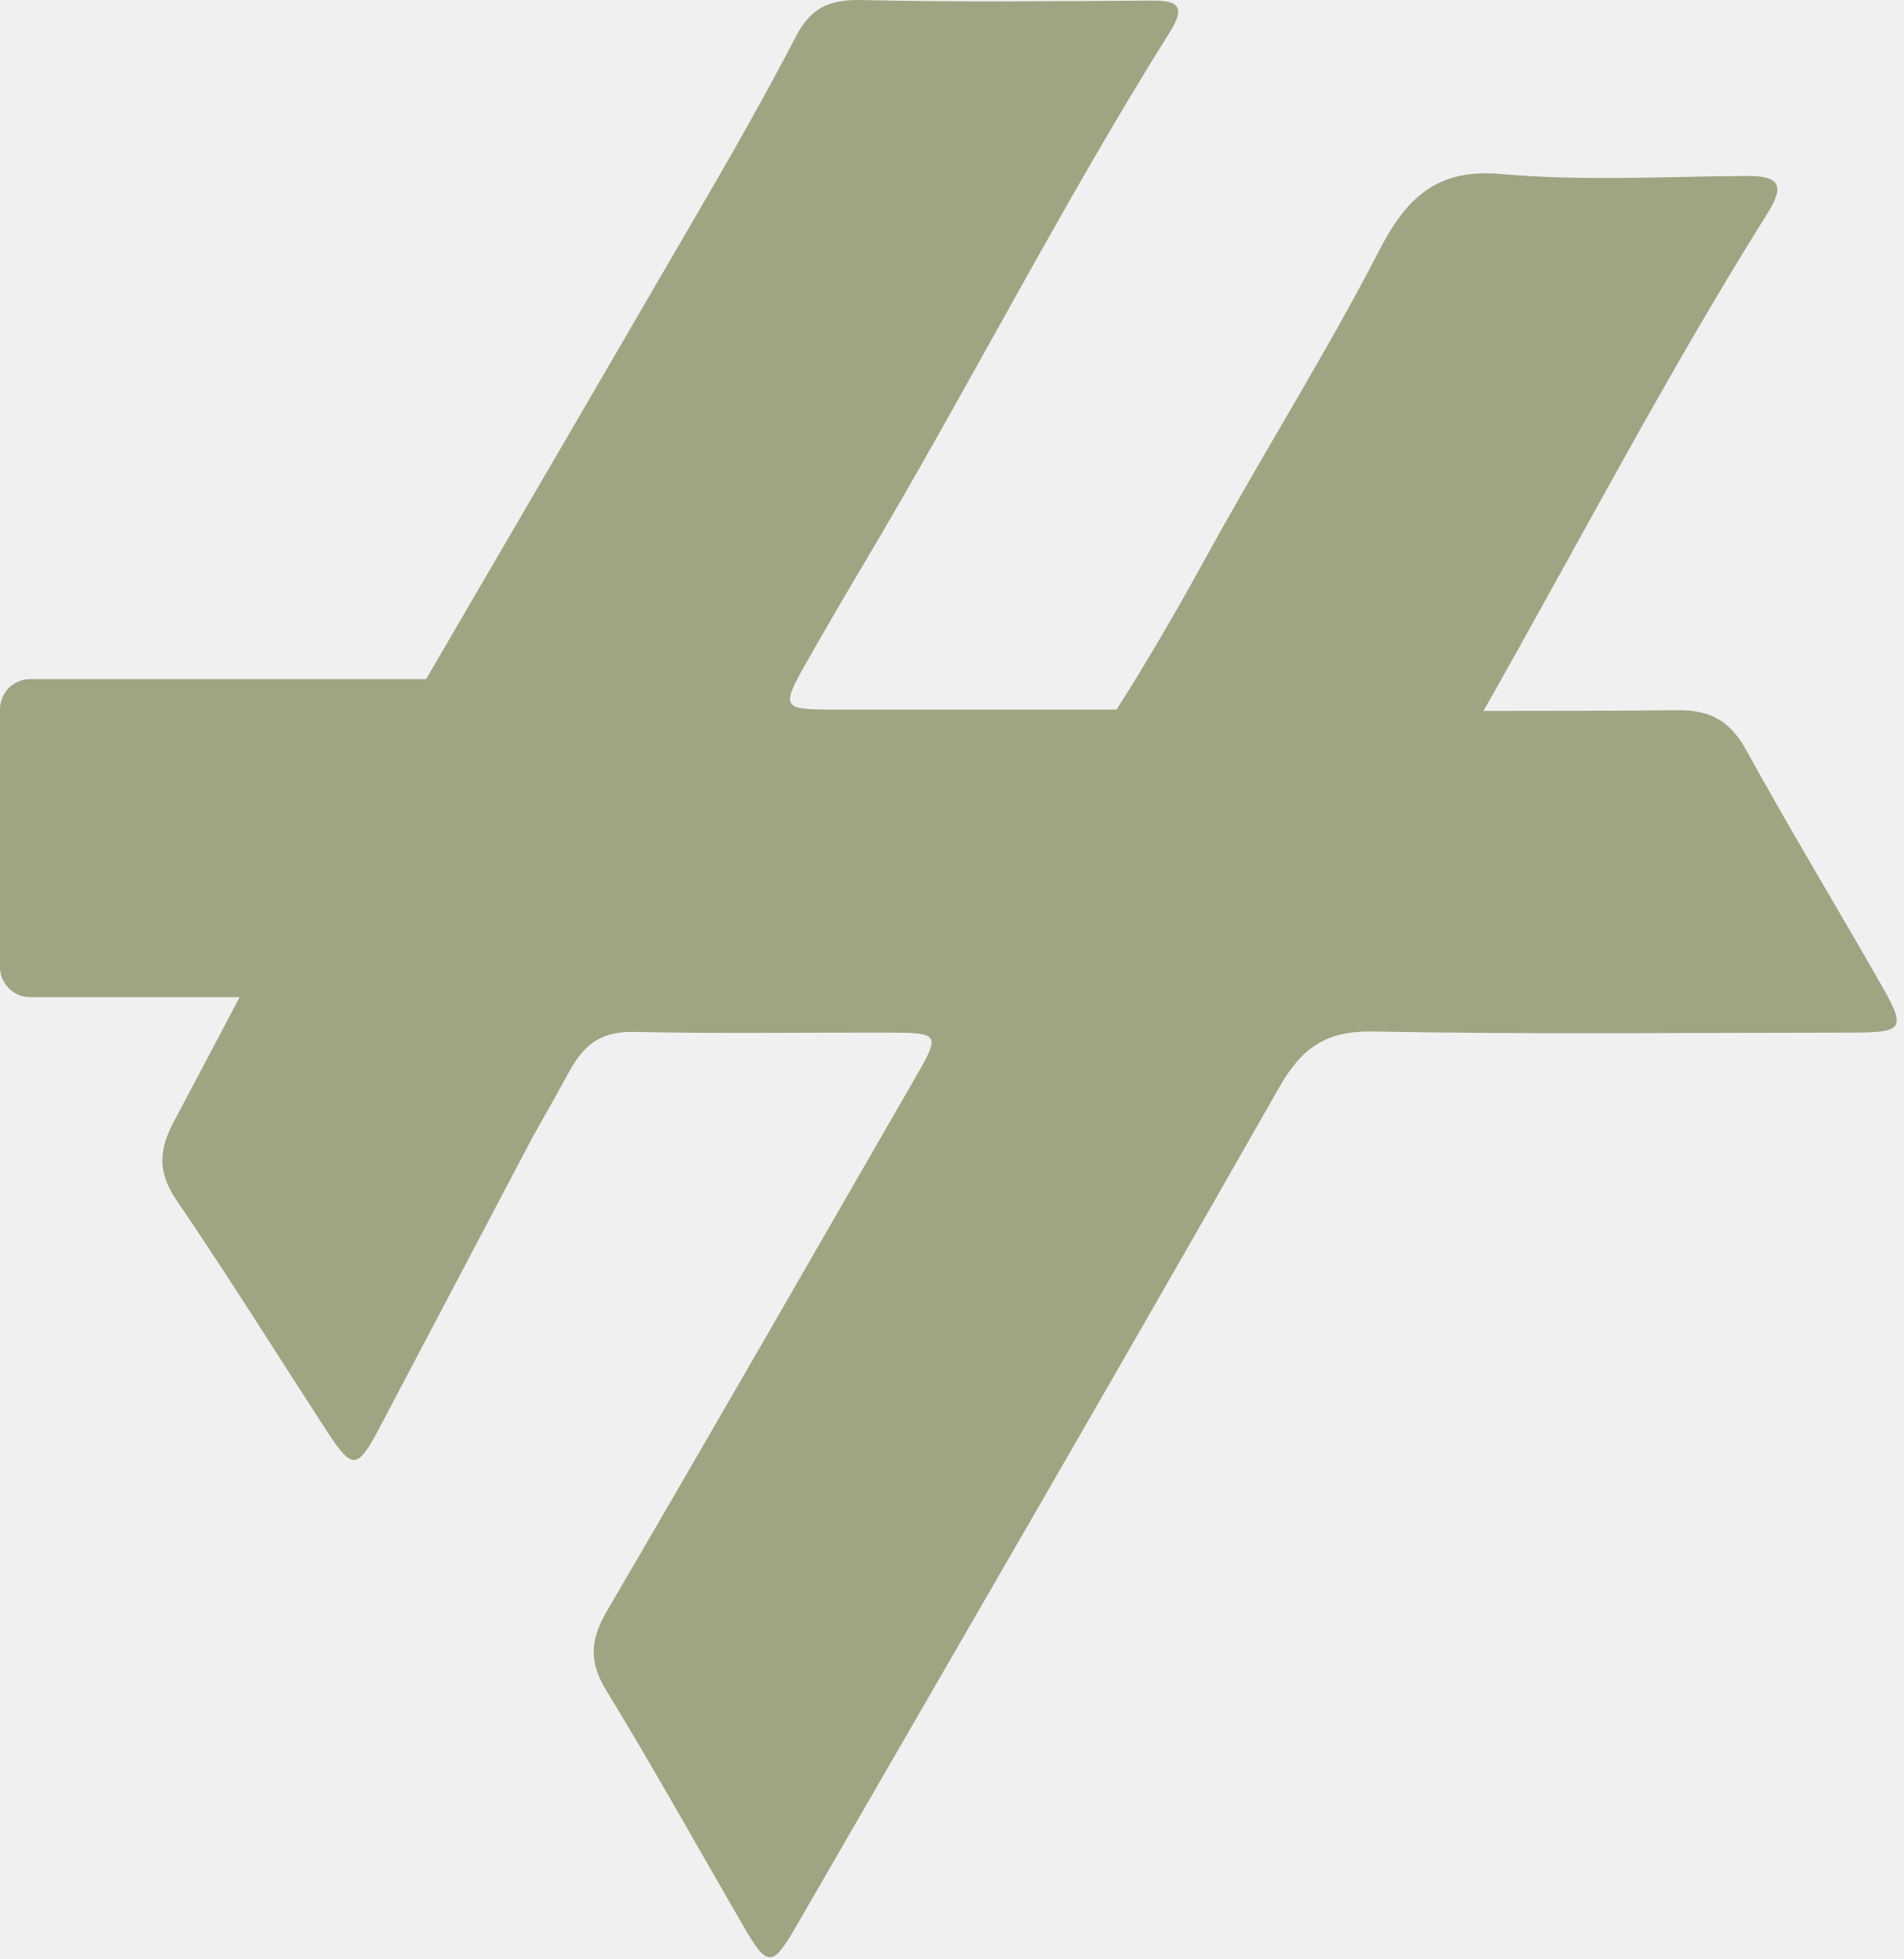
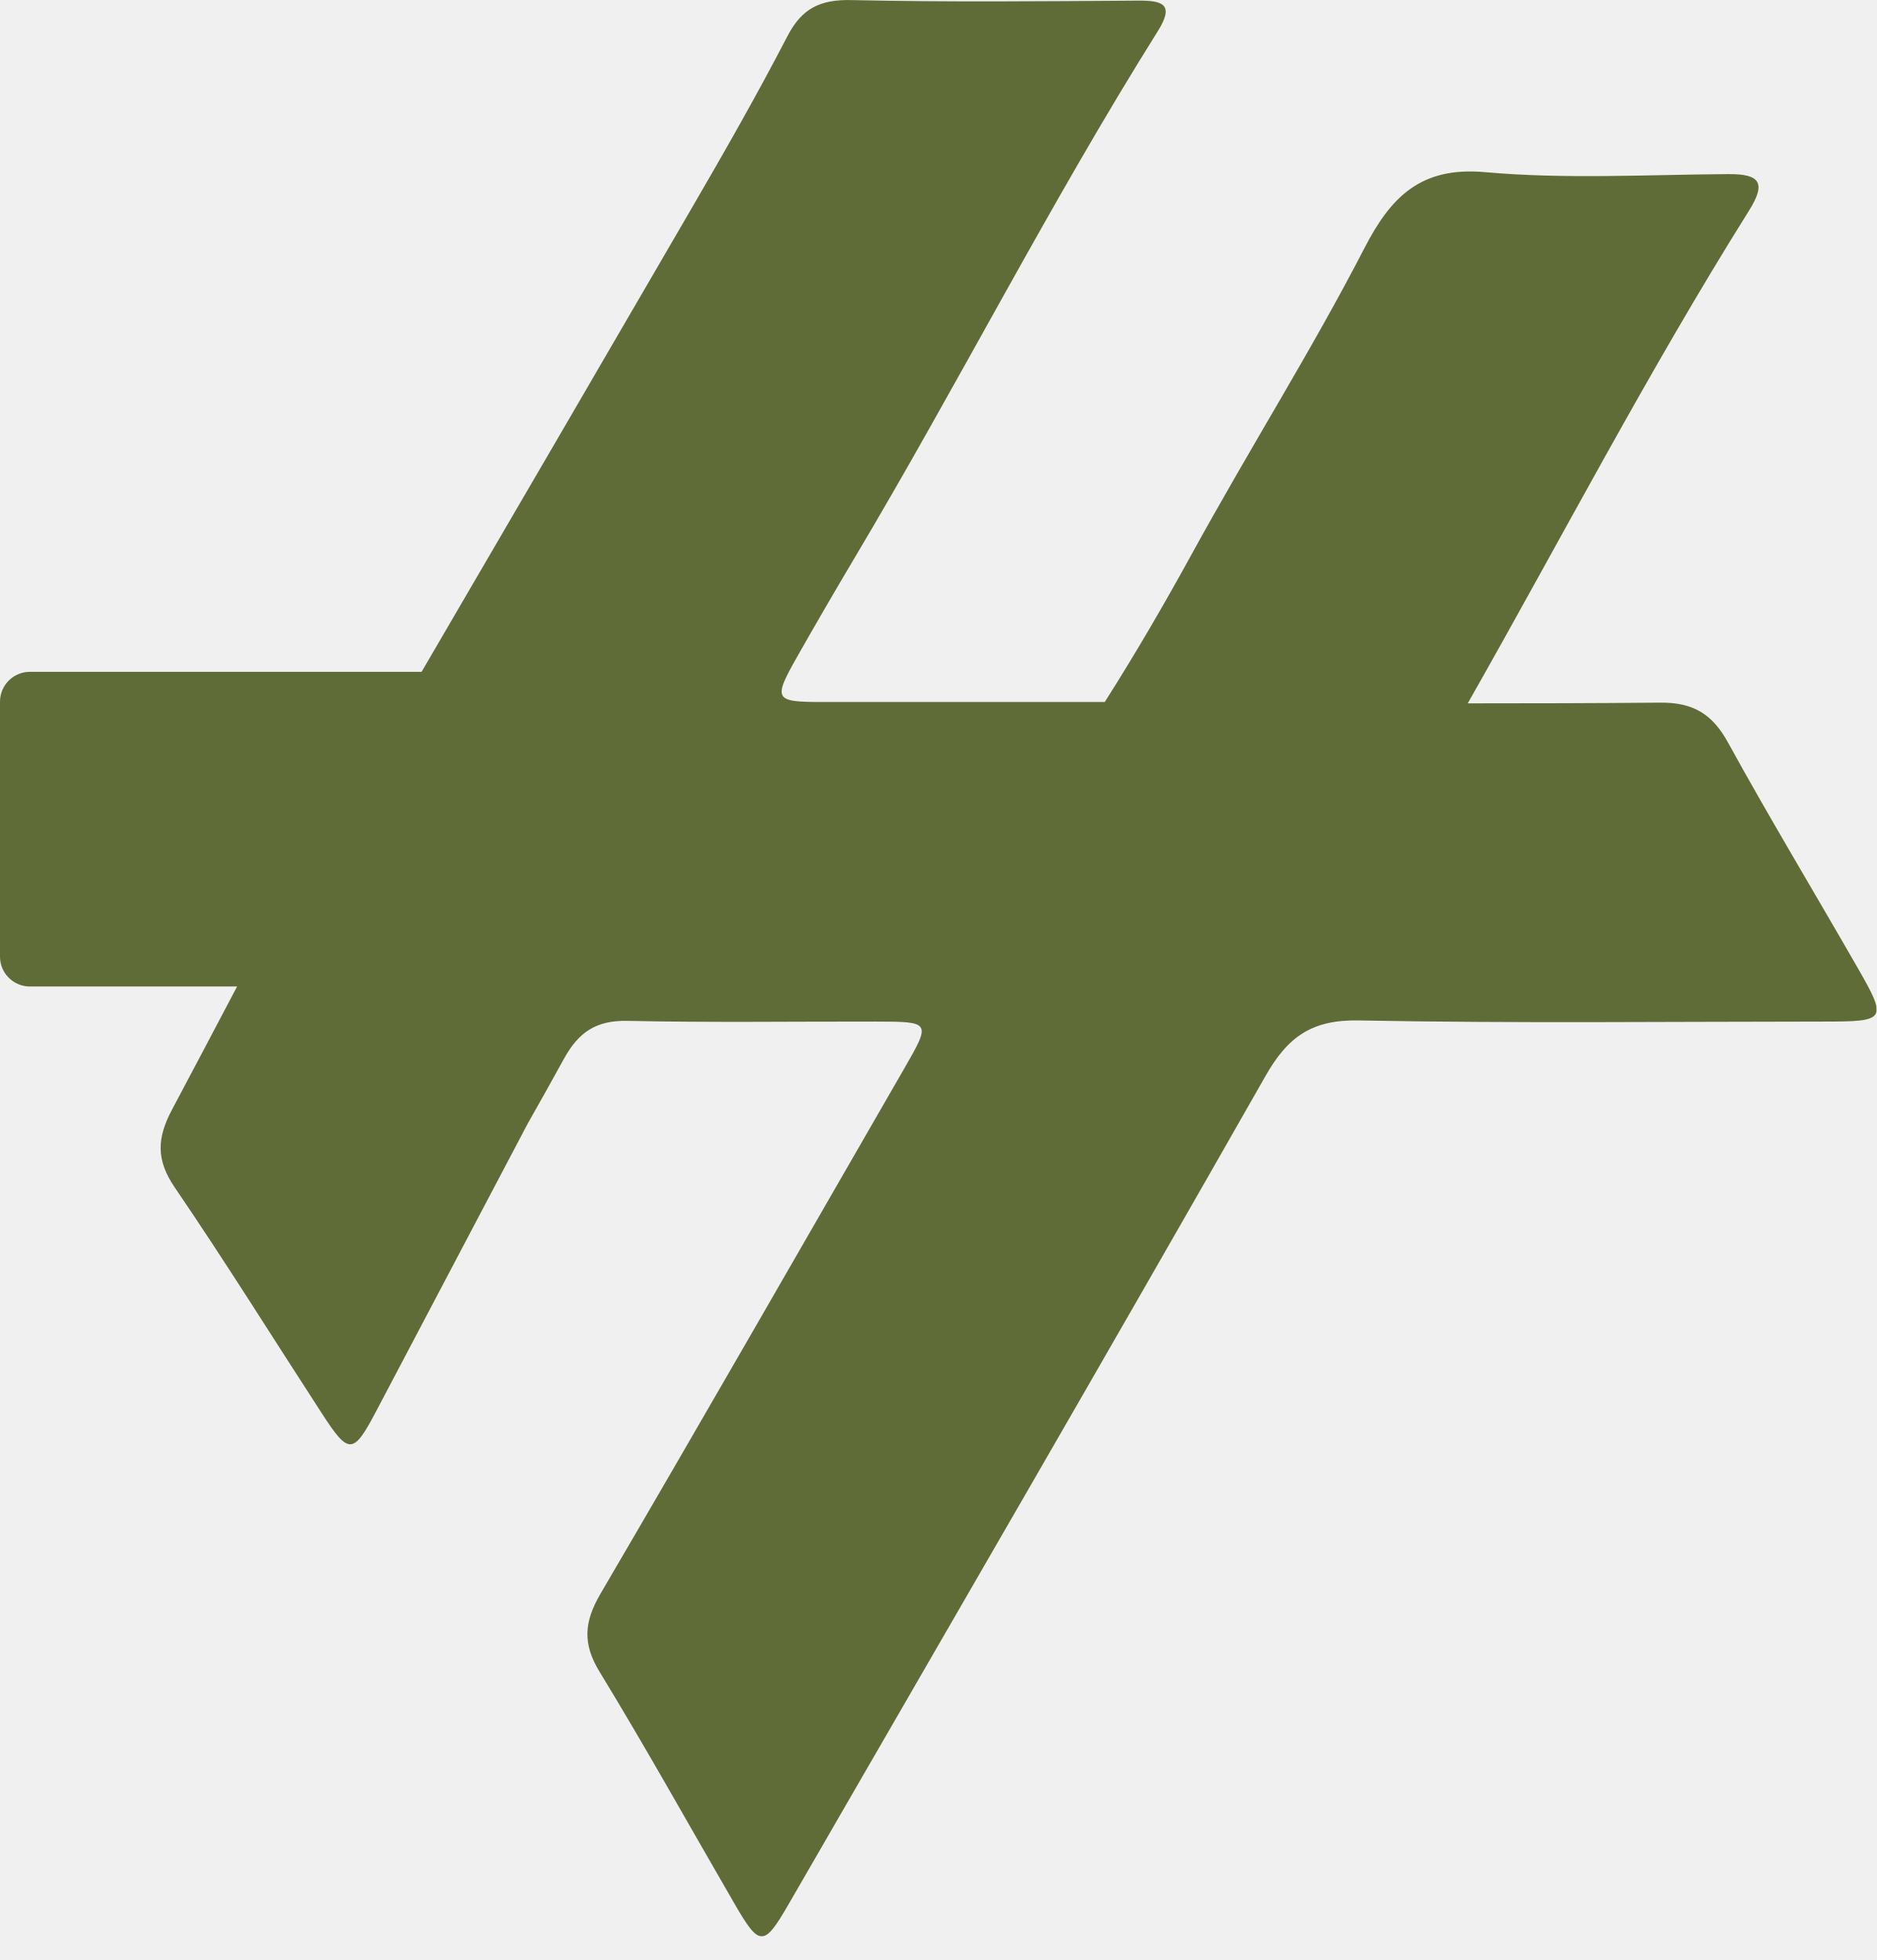
- <svg xmlns="http://www.w3.org/2000/svg" width="206" height="212" viewBox="0 0 206 212" fill="none">
-   <mask id="mask0_1_39" style="mask-type:luminance" maskUnits="userSpaceOnUse" x="0" y="0" width="206" height="212">
-     <path d="M205.281 0H0V211.817H205.281V0Z" fill="white" />
+ <svg xmlns="http://www.w3.org/2000/svg" width="45" height="47" viewBox="0 0 45 47" fill="none">
+   <mask id="mask0_637_17471" style="mask-type:luminance" maskUnits="userSpaceOnUse" x="0" y="0" width="45" height="47">
+     <path d="M45 0H0V46.433H45V0Z" fill="white" />
  </mask>
-   <g mask="url(#mask0_1_39)">
-     <path d="M203.228 105.925C198.504 97.681 193.593 89.544 189.017 81.225C187.297 78.094 185.185 76.825 181.603 76.859C174.585 76.926 167.566 76.938 160.548 76.938C170.764 58.956 180.307 40.591 191.304 23.06C193.269 19.929 192.452 19.02 189.035 19.042C180.163 19.101 171.235 19.619 162.435 18.829C155.328 18.189 152.092 21.629 149.242 27.152C143.463 38.352 136.802 48.861 130.26 60.783C127.305 66.169 124.182 71.539 120.844 76.792C110.567 76.792 100.288 76.792 90.009 76.792C84.649 76.786 84.522 76.557 87.262 71.724C89.262 68.202 91.295 64.702 93.362 61.224C104.748 42.124 114.818 22.258 126.646 3.409C128.474 0.496 127.241 0.041 124.47 0.065C114.032 0.137 103.592 0.241 93.161 0.006C89.754 -0.071 87.728 0.874 86.135 3.949C82.773 10.442 79.135 16.798 75.456 23.123C65.692 39.921 55.912 56.71 46.117 73.491H3.271C2.403 73.491 1.571 73.836 0.958 74.449C0.345 75.062 0 75.894 0 76.762L0 104.642C0 105.51 0.345 106.342 0.958 106.955C1.571 107.568 2.403 107.913 3.271 107.913H25.935C23.565 112.388 21.221 116.876 18.835 121.341C17.163 124.47 17.052 126.869 19.11 129.887C24.65 138.022 29.86 146.379 35.22 154.636C38.151 159.152 38.635 159.136 41.128 154.407C46.652 143.924 52.175 133.44 57.697 122.956C59.037 120.6 60.361 118.233 61.668 115.856C63.293 112.887 65.222 111.599 68.649 111.672C77.681 111.866 86.718 111.733 95.749 111.747C101.849 111.757 101.858 111.773 98.888 116.923C87.844 136.075 76.854 155.258 65.688 174.337C63.903 177.389 63.688 179.78 65.588 182.885C70.697 191.259 75.468 199.839 80.388 208.326C83.08 212.969 83.558 212.977 86.226 208.36C103.67 178.154 121.188 147.989 138.442 117.676C140.897 113.361 143.551 111.527 148.642 111.626C165.616 111.952 182.598 111.754 199.577 111.751C206.321 111.751 206.459 111.563 203.228 105.922" fill="#9FA482" />
+   <g mask="url(#mask0_637_17471)">
+     <path d="M44.55 23.22C43.514 21.413 42.438 19.63 41.435 17.806C41.058 17.119 40.595 16.841 39.809 16.849C38.271 16.863 36.732 16.866 35.194 16.866C37.433 12.924 39.525 8.898 41.936 5.055C42.367 4.369 42.188 4.17 41.439 4.175C39.494 4.188 37.537 4.301 35.608 4.128C34.05 3.988 33.34 4.742 32.715 5.952C31.449 8.408 29.988 10.711 28.555 13.325C27.907 14.505 27.222 15.682 26.49 16.834C24.237 16.834 21.984 16.834 19.731 16.834C18.556 16.833 18.528 16.782 19.129 15.723C19.567 14.951 20.013 14.184 20.466 13.421C22.962 9.234 25.169 4.88 27.762 0.748C28.163 0.109 27.893 0.009 27.285 0.015C24.997 0.03 22.709 0.053 20.422 0.002C19.675 -0.015 19.231 0.192 18.882 0.866C18.145 2.289 17.347 3.683 16.541 5.069C14.4 8.752 12.257 12.432 10.109 16.11H0.717C0.527 16.11 0.344 16.186 0.21 16.32C0.075 16.455 -6.10352e-05 16.637 -6.10352e-05 16.828L-6.10352e-05 22.939C-6.10352e-05 23.129 0.075 23.312 0.21 23.446C0.344 23.581 0.527 23.656 0.717 23.656H5.685C5.166 24.637 4.652 25.621 4.129 26.6C3.762 27.286 3.738 27.811 4.189 28.473C5.404 30.256 6.546 32.088 7.721 33.898C8.363 34.888 8.469 34.885 9.016 33.848C10.227 31.55 11.437 29.252 12.648 26.954C12.941 26.437 13.232 25.919 13.518 25.397C13.874 24.747 14.297 24.464 15.049 24.48C17.029 24.523 19.009 24.494 20.989 24.497C22.326 24.499 22.328 24.502 21.677 25.631C19.256 29.83 16.847 34.035 14.399 38.217C14.008 38.886 13.961 39.41 14.378 40.091C15.498 41.927 16.543 43.807 17.622 45.668C18.212 46.686 18.317 46.687 18.902 45.675C22.726 39.054 26.566 32.441 30.348 25.796C30.886 24.85 31.468 24.448 32.584 24.47C36.305 24.541 40.028 24.498 43.749 24.497C45.228 24.497 45.258 24.456 44.55 23.22" fill="#606C38" />
  </g>
</svg>
